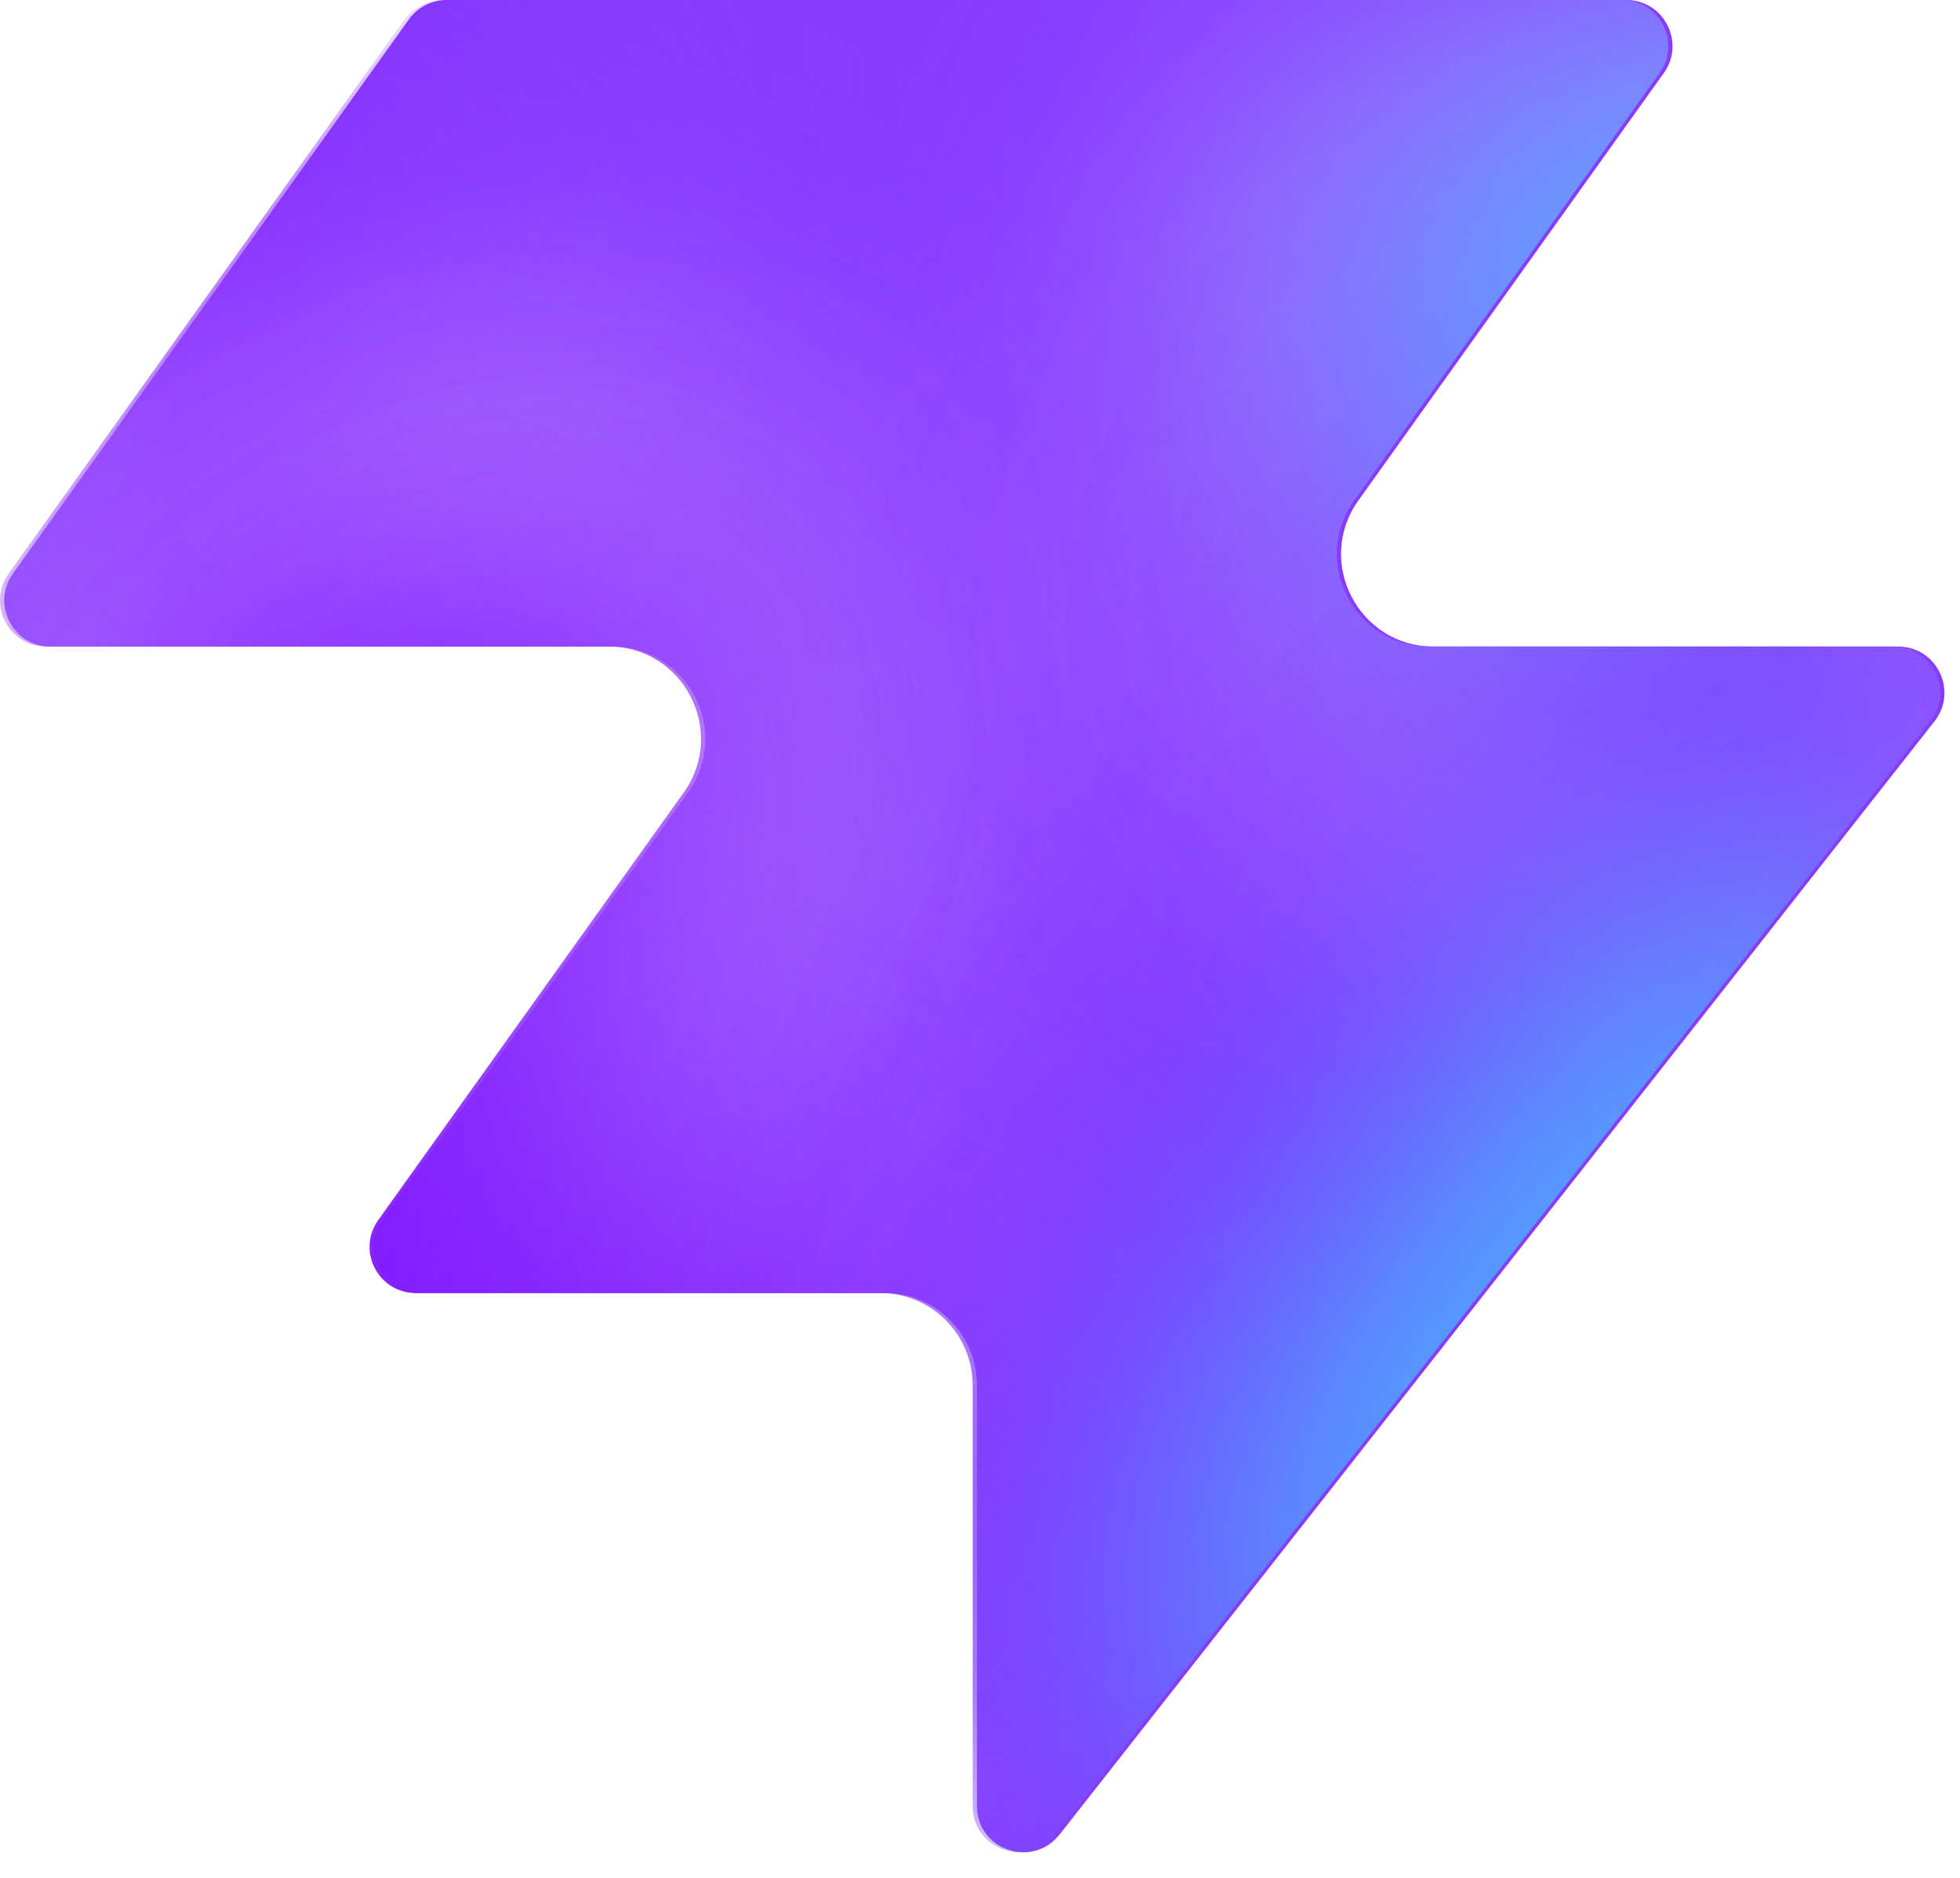
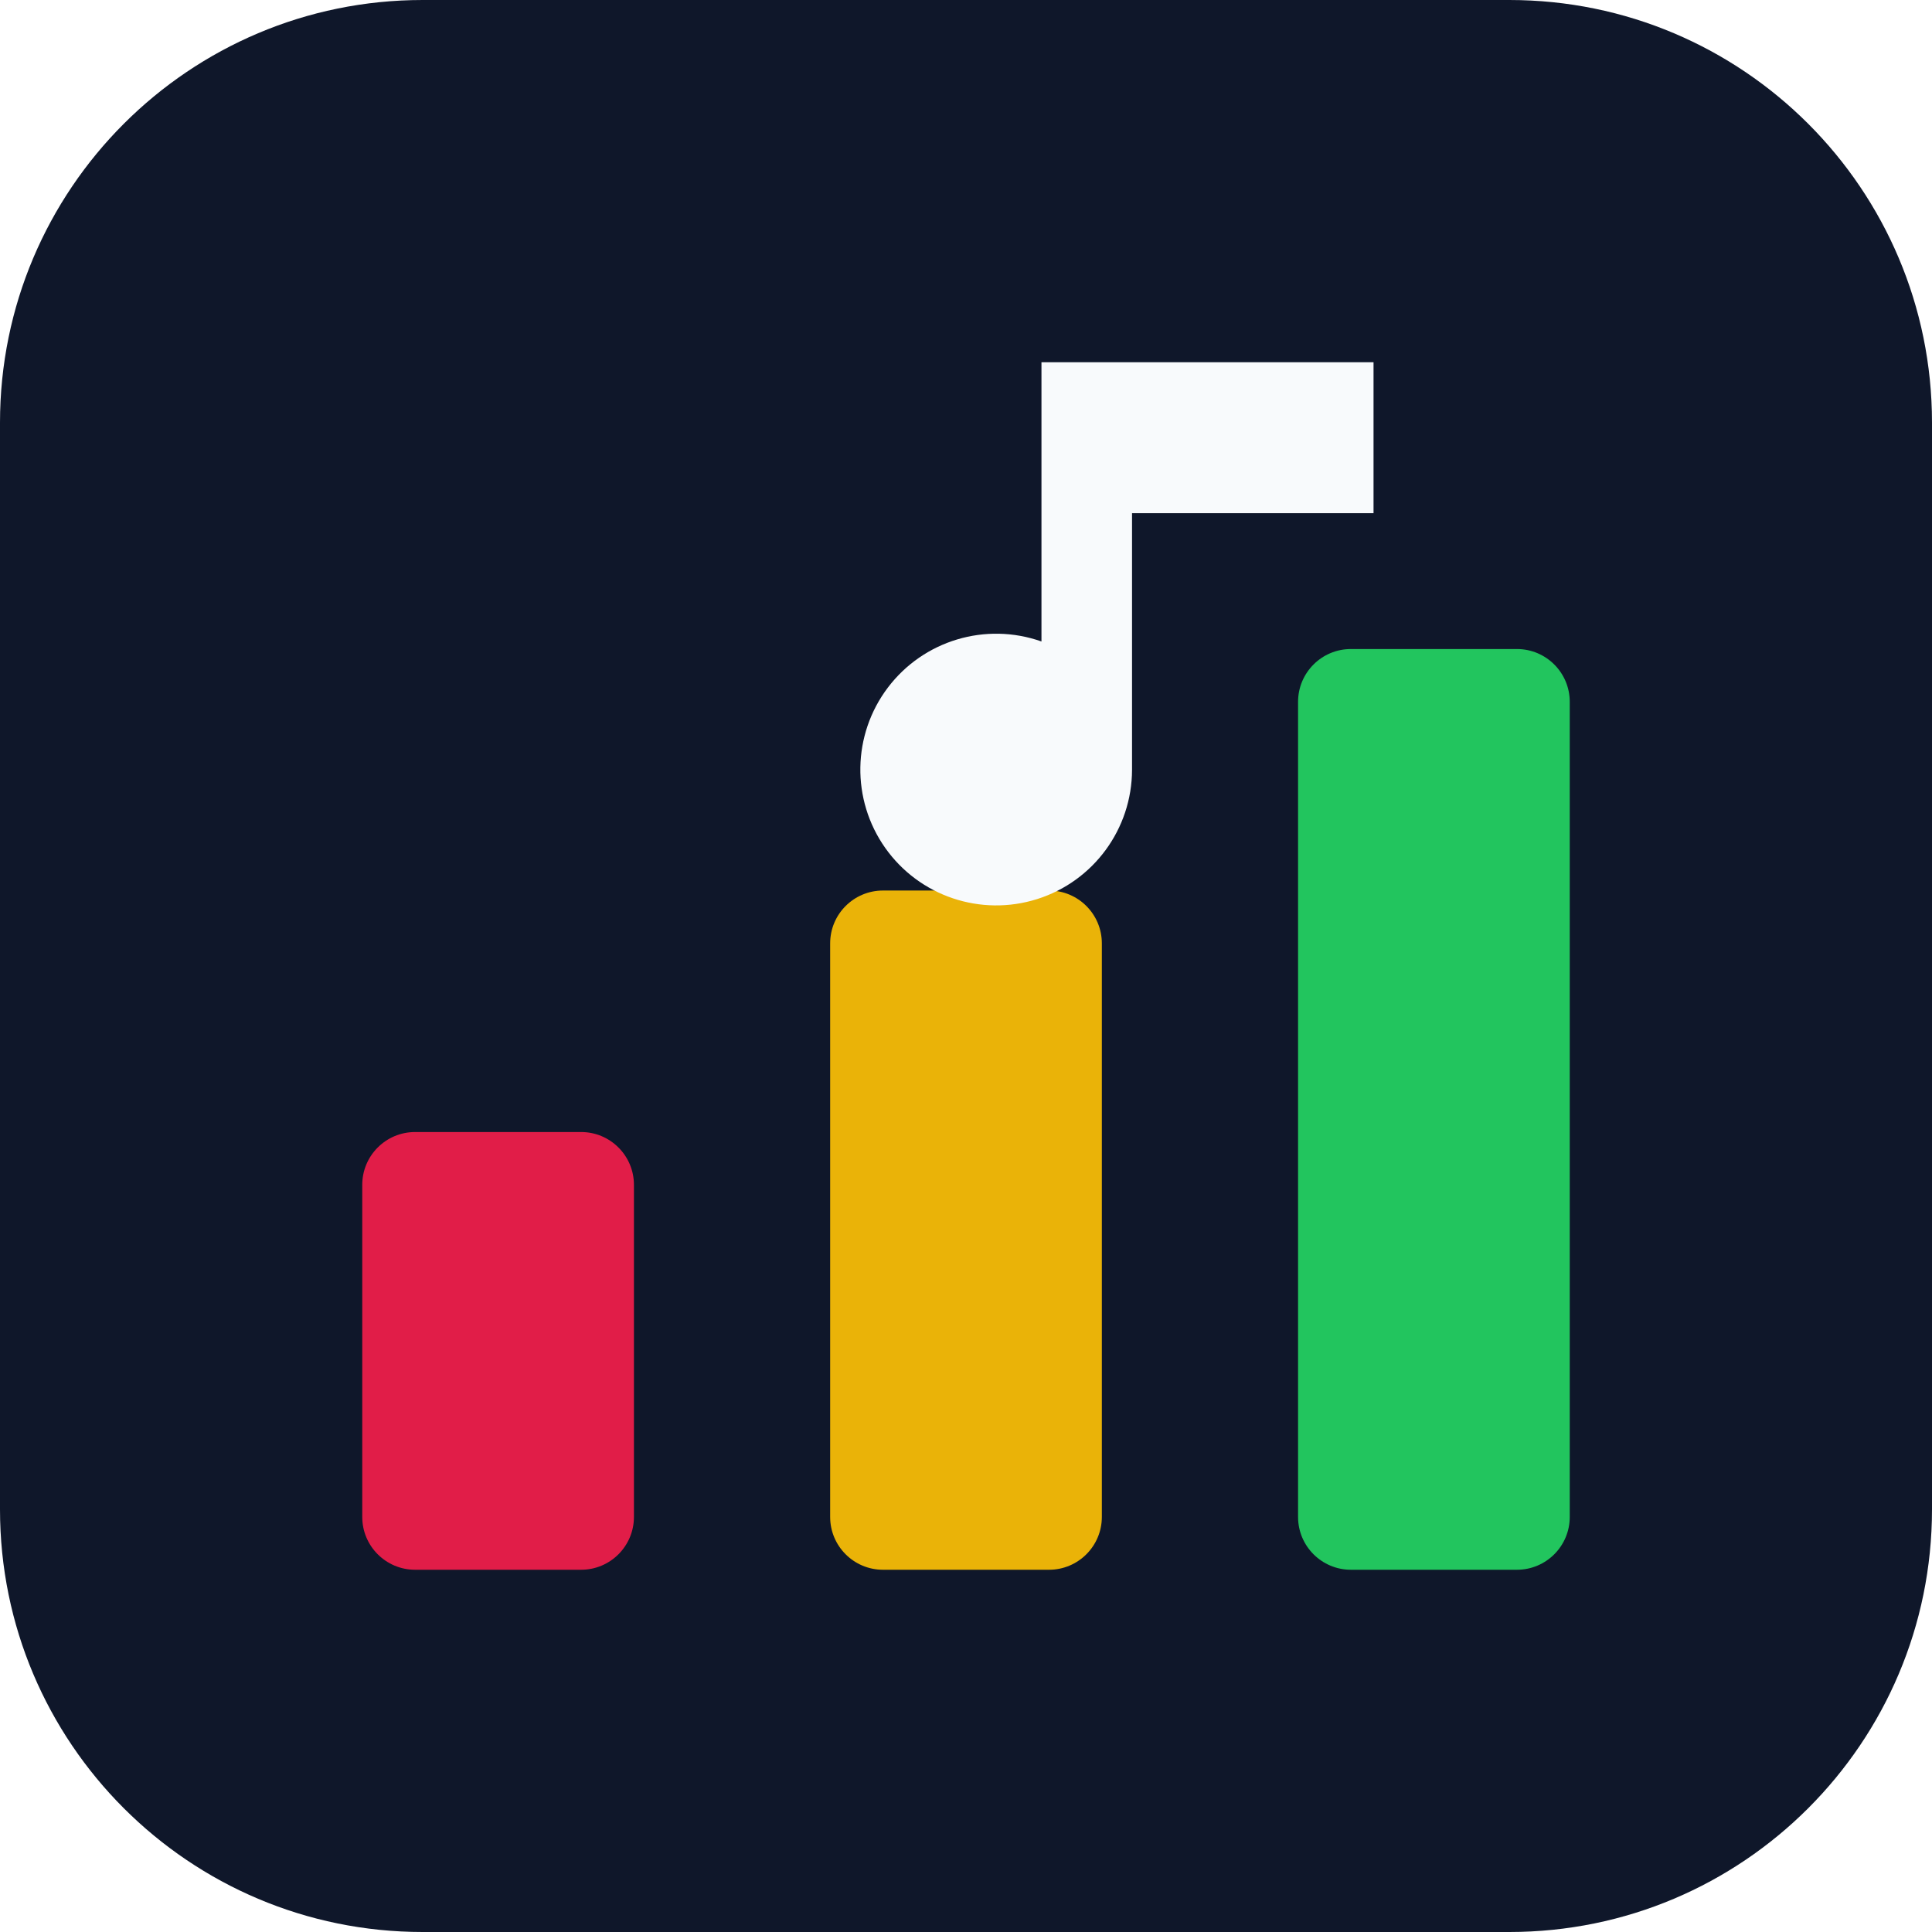
- <svg xmlns="http://www.w3.org/2000/svg" width="48" height="46" fill="none" viewBox="0 0 48 46">
-   <path fill="#863bff" d="M25.946 44.938c-.664.845-2.021.375-2.021-.698V33.937a2.26 2.26 0 0 0-2.262-2.262H10.287c-.92 0-1.456-1.04-.92-1.788l7.48-10.471c1.07-1.497 0-3.578-1.842-3.578H1.237c-.92 0-1.456-1.04-.92-1.788L10.013.474c.214-.297.556-.474.92-.474h28.894c.92 0 1.456 1.04.92 1.788l-7.48 10.471c-1.07 1.498 0 3.579 1.842 3.579h11.377c.943 0 1.473 1.088.89 1.83L25.947 44.94z" style="fill:#863bff;fill:color(display-p3 .525 .23 1);fill-opacity:1" />
-   <mask id="a" width="48" height="46" x="0" y="0" maskUnits="userSpaceOnUse" style="mask-type:alpha">
-     <path fill="#000" d="M25.842 44.938c-.664.844-2.021.375-2.021-.698V33.937a2.26 2.26 0 0 0-2.262-2.262H10.183c-.92 0-1.456-1.04-.92-1.788l7.48-10.471c1.07-1.498 0-3.579-1.842-3.579H1.133c-.92 0-1.456-1.04-.92-1.787L9.91.473c.214-.297.556-.474.92-.474h28.894c.92 0 1.456 1.04.92 1.788l-7.48 10.471c-1.07 1.498 0 3.578 1.842 3.578h11.377c.943 0 1.473 1.088.89 1.832L25.843 44.94z" style="fill:#000;fill-opacity:1" />
-   </mask>
-   <g mask="url(#a)">
-     <g filter="url(#b)">
-       <ellipse cx="5.508" cy="14.704" fill="#ede6ff" rx="5.508" ry="14.704" style="fill:#ede6ff;fill:color(display-p3 .927 .903 1);fill-opacity:1" transform="matrix(.00324 1 1 -.00324 -4.47 31.516)" />
-     </g>
-     <g filter="url(#c)">
-       <ellipse cx="10.399" cy="29.851" fill="#ede6ff" rx="10.399" ry="29.851" style="fill:#ede6ff;fill:color(display-p3 .927 .903 1);fill-opacity:1" transform="matrix(.00324 1 1 -.00324 -39.328 7.883)" />
-     </g>
-     <g filter="url(#d)">
-       <ellipse cx="5.508" cy="30.487" fill="#7e14ff" rx="5.508" ry="30.487" style="fill:#7e14ff;fill:color(display-p3 .492 .077 1);fill-opacity:1" transform="rotate(89.814 -25.913 -14.639)scale(1 -1)" />
-     </g>
-     <g filter="url(#e)">
-       <ellipse cx="5.508" cy="30.599" fill="#7e14ff" rx="5.508" ry="30.599" style="fill:#7e14ff;fill:color(display-p3 .492 .077 1);fill-opacity:1" transform="rotate(89.814 -32.644 -3.334)scale(1 -1)" />
-     </g>
-     <g filter="url(#f)">
-       <ellipse cx="5.508" cy="30.599" fill="#7e14ff" rx="5.508" ry="30.599" style="fill:#7e14ff;fill:color(display-p3 .492 .077 1);fill-opacity:1" transform="matrix(.00324 1 1 -.00324 -34.34 30.47)" />
-     </g>
-     <g filter="url(#g)">
-       <ellipse cx="14.072" cy="22.078" fill="#ede6ff" rx="14.072" ry="22.078" style="fill:#ede6ff;fill:color(display-p3 .927 .903 1);fill-opacity:1" transform="rotate(93.35 24.506 48.493)scale(-1 1)" />
-     </g>
-     <g filter="url(#h)">
-       <ellipse cx="3.47" cy="21.501" fill="#7e14ff" rx="3.47" ry="21.501" style="fill:#7e14ff;fill:color(display-p3 .492 .077 1);fill-opacity:1" transform="rotate(89.009 28.708 47.59)scale(-1 1)" />
-     </g>
-     <g filter="url(#i)">
-       <ellipse cx="3.47" cy="21.501" fill="#7e14ff" rx="3.47" ry="21.501" style="fill:#7e14ff;fill:color(display-p3 .492 .077 1);fill-opacity:1" transform="rotate(89.009 28.708 47.59)scale(-1 1)" />
-     </g>
-     <g filter="url(#j)">
-       <ellipse cx=".387" cy="8.972" fill="#7e14ff" rx="4.407" ry="29.108" style="fill:#7e14ff;fill:color(display-p3 .492 .077 1);fill-opacity:1" transform="rotate(39.51 .387 8.972)" />
-     </g>
-     <g filter="url(#k)">
-       <ellipse cx="47.523" cy="-6.092" fill="#7e14ff" rx="4.407" ry="29.108" style="fill:#7e14ff;fill:color(display-p3 .492 .077 1);fill-opacity:1" transform="rotate(37.892 47.523 -6.092)" />
-     </g>
-     <g filter="url(#l)">
-       <ellipse cx="41.412" cy="6.333" fill="#47bfff" rx="5.971" ry="9.665" style="fill:#47bfff;fill:color(display-p3 .28 .748 1);fill-opacity:1" transform="rotate(37.892 41.412 6.333)" />
-     </g>
-     <g filter="url(#m)">
-       <ellipse cx="-1.879" cy="38.332" fill="#7e14ff" rx="4.407" ry="29.108" style="fill:#7e14ff;fill:color(display-p3 .492 .077 1);fill-opacity:1" transform="rotate(37.892 -1.88 38.332)" />
-     </g>
-     <g filter="url(#n)">
-       <ellipse cx="-1.879" cy="38.332" fill="#7e14ff" rx="4.407" ry="29.108" style="fill:#7e14ff;fill:color(display-p3 .492 .077 1);fill-opacity:1" transform="rotate(37.892 -1.88 38.332)" />
-     </g>
-     <g filter="url(#o)">
-       <ellipse cx="35.651" cy="29.907" fill="#7e14ff" rx="4.407" ry="29.108" style="fill:#7e14ff;fill:color(display-p3 .492 .077 1);fill-opacity:1" transform="rotate(37.892 35.651 29.907)" />
-     </g>
-     <g filter="url(#p)">
-       <ellipse cx="38.418" cy="32.4" fill="#47bfff" rx="5.971" ry="15.297" style="fill:#47bfff;fill:color(display-p3 .28 .748 1);fill-opacity:1" transform="rotate(37.892 38.418 32.4)" />
-     </g>
-   </g>
-   <defs>
-     <filter id="b" width="60.045" height="41.654" x="-19.77" y="16.149" color-interpolation-filters="sRGB" filterUnits="userSpaceOnUse">
-       <feFlood flood-opacity="0" result="BackgroundImageFix" />
-       <feBlend in="SourceGraphic" in2="BackgroundImageFix" result="shape" />
-       <feGaussianBlur result="effect1_foregroundBlur_2002_17158" stdDeviation="7.659" />
-     </filter>
-     <filter id="c" width="90.34" height="51.437" x="-54.613" y="-7.533" color-interpolation-filters="sRGB" filterUnits="userSpaceOnUse">
-       <feFlood flood-opacity="0" result="BackgroundImageFix" />
-       <feBlend in="SourceGraphic" in2="BackgroundImageFix" result="shape" />
-       <feGaussianBlur result="effect1_foregroundBlur_2002_17158" stdDeviation="7.659" />
-     </filter>
-     <filter id="d" width="79.355" height="29.4" x="-49.64" y="2.03" color-interpolation-filters="sRGB" filterUnits="userSpaceOnUse">
-       <feFlood flood-opacity="0" result="BackgroundImageFix" />
-       <feBlend in="SourceGraphic" in2="BackgroundImageFix" result="shape" />
-       <feGaussianBlur result="effect1_foregroundBlur_2002_17158" stdDeviation="4.596" />
-     </filter>
-     <filter id="e" width="79.579" height="29.4" x="-45.045" y="20.029" color-interpolation-filters="sRGB" filterUnits="userSpaceOnUse">
-       <feFlood flood-opacity="0" result="BackgroundImageFix" />
-       <feBlend in="SourceGraphic" in2="BackgroundImageFix" result="shape" />
-       <feGaussianBlur result="effect1_foregroundBlur_2002_17158" stdDeviation="4.596" />
-     </filter>
-     <filter id="f" width="79.579" height="29.4" x="-43.513" y="21.178" color-interpolation-filters="sRGB" filterUnits="userSpaceOnUse">
-       <feFlood flood-opacity="0" result="BackgroundImageFix" />
-       <feBlend in="SourceGraphic" in2="BackgroundImageFix" result="shape" />
-       <feGaussianBlur result="effect1_foregroundBlur_2002_17158" stdDeviation="4.596" />
-     </filter>
-     <filter id="g" width="74.749" height="58.852" x="15.756" y="-17.901" color-interpolation-filters="sRGB" filterUnits="userSpaceOnUse">
-       <feFlood flood-opacity="0" result="BackgroundImageFix" />
-       <feBlend in="SourceGraphic" in2="BackgroundImageFix" result="shape" />
-       <feGaussianBlur result="effect1_foregroundBlur_2002_17158" stdDeviation="7.659" />
-     </filter>
-     <filter id="h" width="61.377" height="25.362" x="23.548" y="2.284" color-interpolation-filters="sRGB" filterUnits="userSpaceOnUse">
-       <feFlood flood-opacity="0" result="BackgroundImageFix" />
-       <feBlend in="SourceGraphic" in2="BackgroundImageFix" result="shape" />
-       <feGaussianBlur result="effect1_foregroundBlur_2002_17158" stdDeviation="4.596" />
-     </filter>
-     <filter id="i" width="61.377" height="25.362" x="23.548" y="2.284" color-interpolation-filters="sRGB" filterUnits="userSpaceOnUse">
-       <feFlood flood-opacity="0" result="BackgroundImageFix" />
-       <feBlend in="SourceGraphic" in2="BackgroundImageFix" result="shape" />
-       <feGaussianBlur result="effect1_foregroundBlur_2002_17158" stdDeviation="4.596" />
-     </filter>
-     <filter id="j" width="56.045" height="63.649" x="-27.636" y="-22.853" color-interpolation-filters="sRGB" filterUnits="userSpaceOnUse">
-       <feFlood flood-opacity="0" result="BackgroundImageFix" />
-       <feBlend in="SourceGraphic" in2="BackgroundImageFix" result="shape" />
-       <feGaussianBlur result="effect1_foregroundBlur_2002_17158" stdDeviation="4.596" />
-     </filter>
-     <filter id="k" width="54.814" height="64.646" x="20.116" y="-38.415" color-interpolation-filters="sRGB" filterUnits="userSpaceOnUse">
-       <feFlood flood-opacity="0" result="BackgroundImageFix" />
-       <feBlend in="SourceGraphic" in2="BackgroundImageFix" result="shape" />
-       <feGaussianBlur result="effect1_foregroundBlur_2002_17158" stdDeviation="4.596" />
-     </filter>
-     <filter id="l" width="33.541" height="35.313" x="24.641" y="-11.323" color-interpolation-filters="sRGB" filterUnits="userSpaceOnUse">
-       <feFlood flood-opacity="0" result="BackgroundImageFix" />
-       <feBlend in="SourceGraphic" in2="BackgroundImageFix" result="shape" />
-       <feGaussianBlur result="effect1_foregroundBlur_2002_17158" stdDeviation="4.596" />
-     </filter>
-     <filter id="m" width="54.814" height="64.646" x="-29.286" y="6.009" color-interpolation-filters="sRGB" filterUnits="userSpaceOnUse">
-       <feFlood flood-opacity="0" result="BackgroundImageFix" />
-       <feBlend in="SourceGraphic" in2="BackgroundImageFix" result="shape" />
-       <feGaussianBlur result="effect1_foregroundBlur_2002_17158" stdDeviation="4.596" />
-     </filter>
-     <filter id="n" width="54.814" height="64.646" x="-29.286" y="6.009" color-interpolation-filters="sRGB" filterUnits="userSpaceOnUse">
-       <feFlood flood-opacity="0" result="BackgroundImageFix" />
-       <feBlend in="SourceGraphic" in2="BackgroundImageFix" result="shape" />
-       <feGaussianBlur result="effect1_foregroundBlur_2002_17158" stdDeviation="4.596" />
-     </filter>
-     <filter id="o" width="54.814" height="64.646" x="8.244" y="-2.416" color-interpolation-filters="sRGB" filterUnits="userSpaceOnUse">
-       <feFlood flood-opacity="0" result="BackgroundImageFix" />
-       <feBlend in="SourceGraphic" in2="BackgroundImageFix" result="shape" />
-       <feGaussianBlur result="effect1_foregroundBlur_2002_17158" stdDeviation="4.596" />
-     </filter>
-     <filter id="p" width="39.409" height="43.623" x="18.713" y="10.588" color-interpolation-filters="sRGB" filterUnits="userSpaceOnUse">
-       <feFlood flood-opacity="0" result="BackgroundImageFix" />
-       <feBlend in="SourceGraphic" in2="BackgroundImageFix" result="shape" />
-       <feGaussianBlur result="effect1_foregroundBlur_2002_17158" stdDeviation="4.596" />
-     </filter>
-   </defs>
+ <svg xmlns="http://www.w3.org/2000/svg" viewBox="0 0 512 512">
+   <rect width="512" height="512" rx="112" fill="#0f172a" />
+   <rect x="96" y="300" width="72" height="116" rx="14" fill="#e11d48" />
+   <rect x="220" y="236" width="72" height="180" rx="14" fill="#eab308" />
+   <rect x="344" y="172" width="72" height="244" rx="14" fill="#22c55e" />
+   <path d="M300 96v108a36 36 0 1 1-24-34V96h88v40h-64z" fill="#f8fafc" />
</svg>
